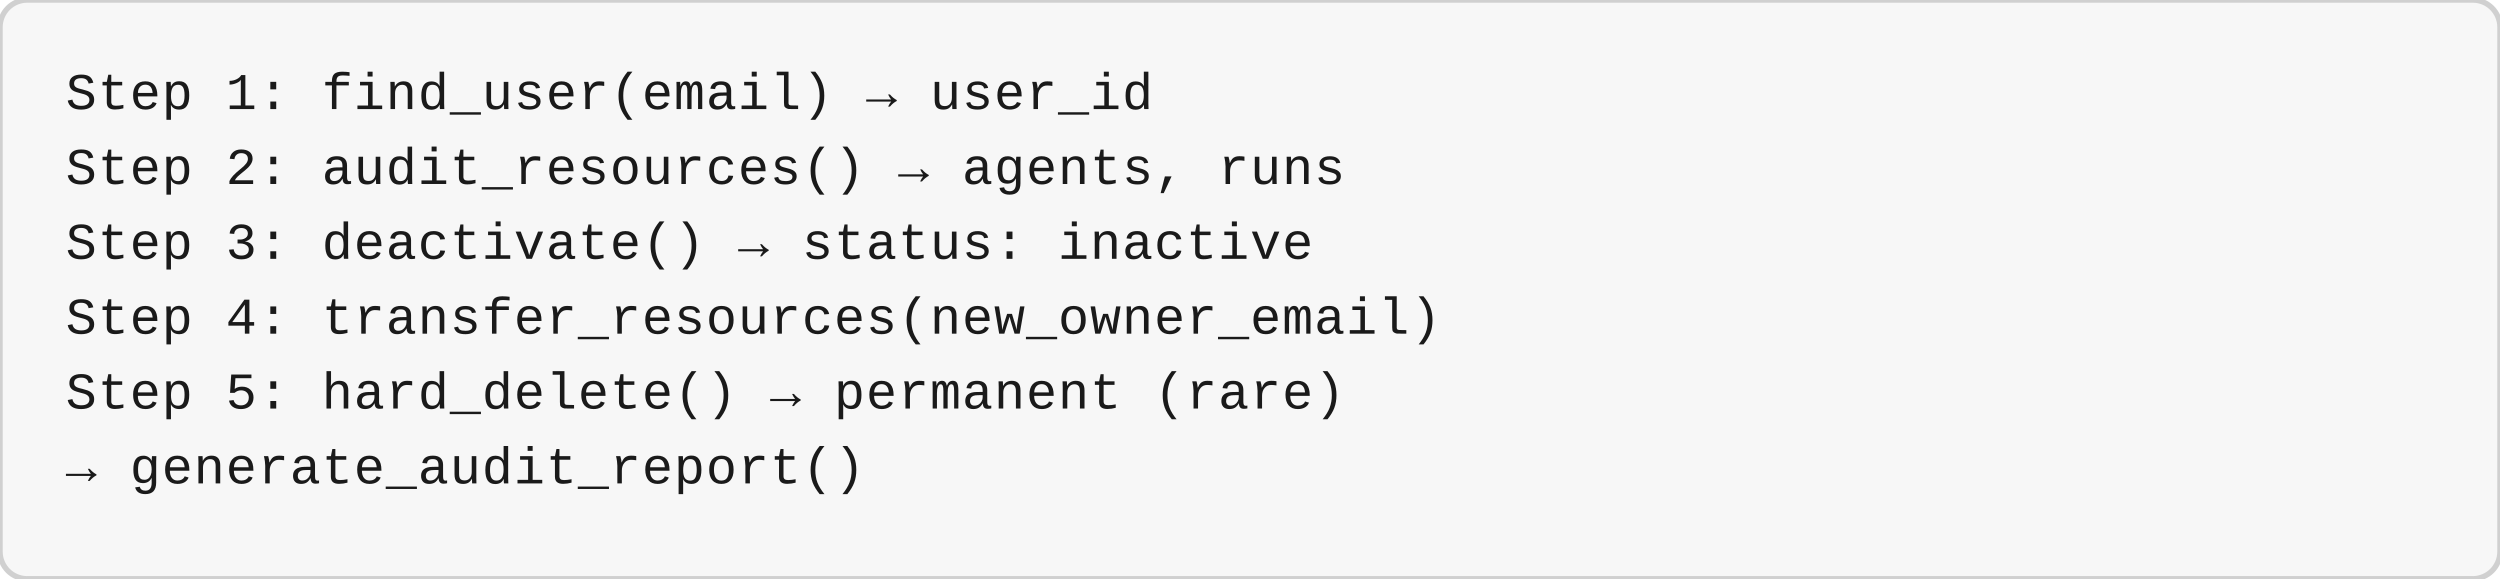
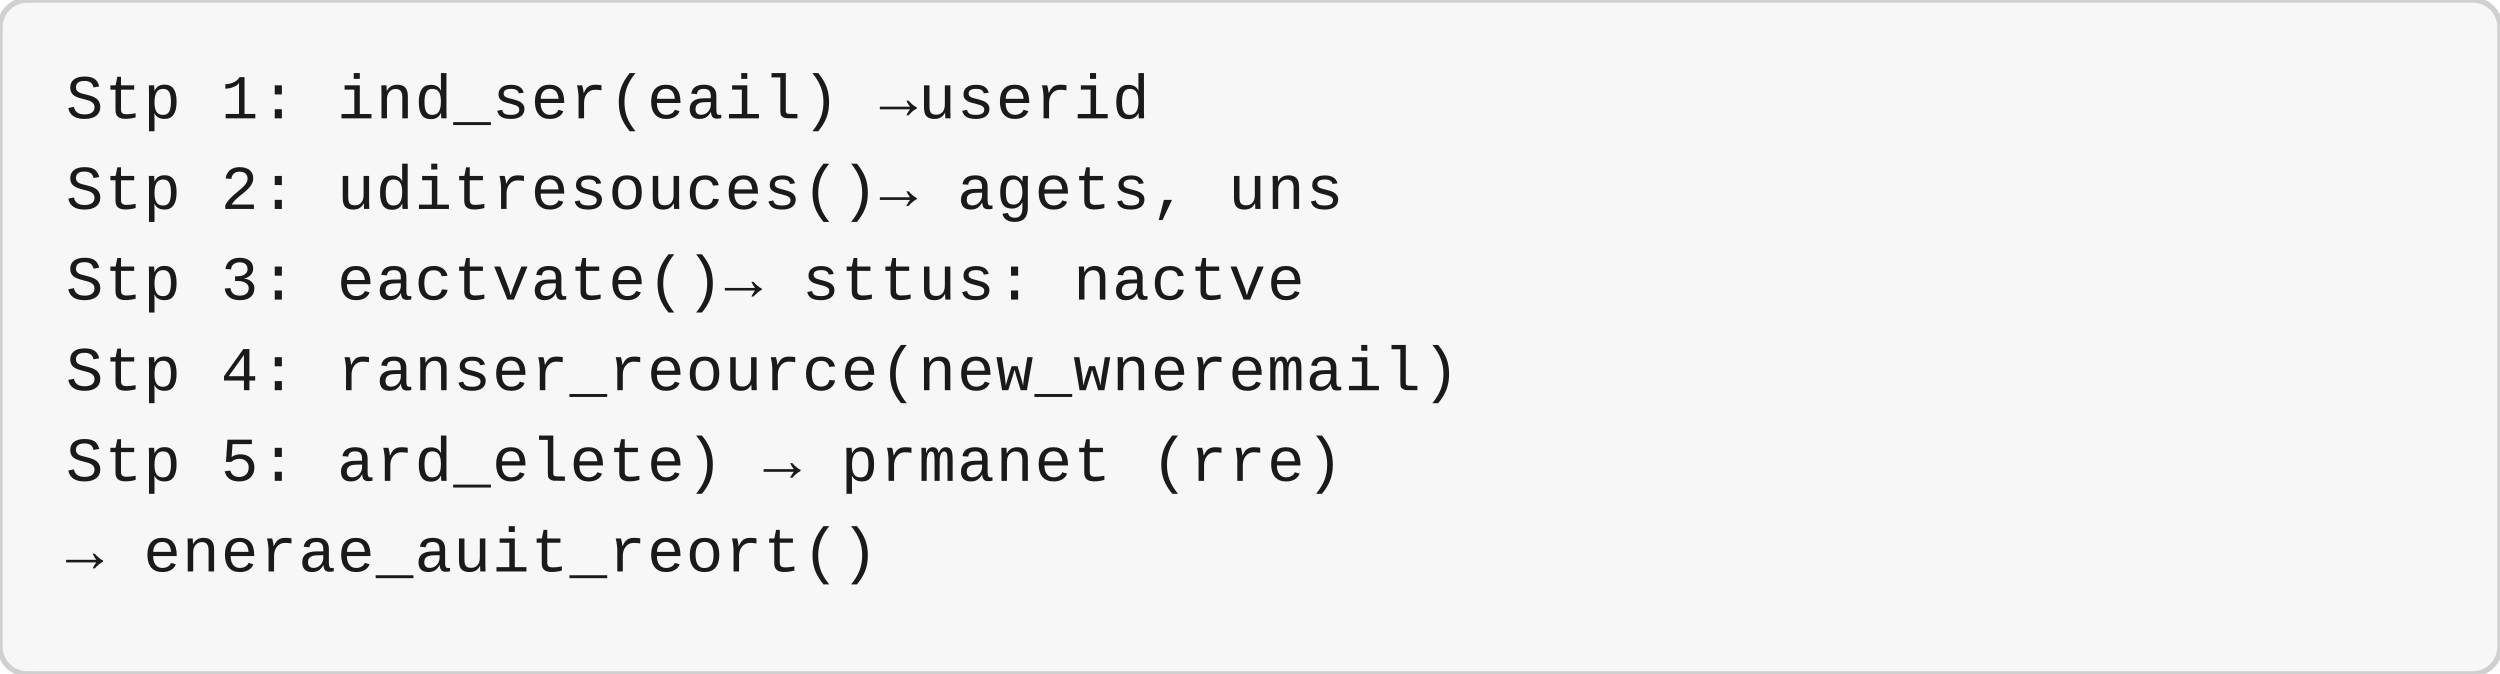
- <svg xmlns="http://www.w3.org/2000/svg" viewBox="0 0 920 213" width="920" height="213">
-   <rect width="920" height="213" rx="10" ry="10" fill="#f7f7f7" stroke="#d0d0d0" stroke-width="2" />
-   <text x="29.89" y="40.15" text-anchor="middle" font-family="Consolas, 'Courier New', monospace" font-size="19" fill="#1a1a1a">S</text>
-   <text x="41.67" y="40.15" text-anchor="middle" font-family="Consolas, 'Courier New', monospace" font-size="19" fill="#1a1a1a">t</text>
-   <text x="53.45" y="40.15" text-anchor="middle" font-family="Consolas, 'Courier New', monospace" font-size="19" fill="#1a1a1a">e</text>
-   <text x="65.23" y="40.15" text-anchor="middle" font-family="Consolas, 'Courier New', monospace" font-size="19" fill="#1a1a1a">p</text>
-   <text x="88.79" y="40.15" text-anchor="middle" font-family="Consolas, 'Courier New', monospace" font-size="19" fill="#1a1a1a">1</text>
-   <text x="100.57" y="40.15" text-anchor="middle" font-family="Consolas, 'Courier New', monospace" font-size="19" fill="#1a1a1a">:</text>
-   <text x="124.13" y="40.15" text-anchor="middle" font-family="Consolas, 'Courier New', monospace" font-size="19" fill="#1a1a1a">f</text>
-   <text x="135.91" y="40.15" text-anchor="middle" font-family="Consolas, 'Courier New', monospace" font-size="19" fill="#1a1a1a">i</text>
-   <text x="147.69" y="40.15" text-anchor="middle" font-family="Consolas, 'Courier New', monospace" font-size="19" fill="#1a1a1a">n</text>
-   <text x="159.47" y="40.15" text-anchor="middle" font-family="Consolas, 'Courier New', monospace" font-size="19" fill="#1a1a1a">d</text>
-   <text x="171.25" y="40.15" text-anchor="middle" font-family="Consolas, 'Courier New', monospace" font-size="19" fill="#1a1a1a">_</text>
-   <text x="183.03" y="40.15" text-anchor="middle" font-family="Consolas, 'Courier New', monospace" font-size="19" fill="#1a1a1a">u</text>
-   <text x="194.81" y="40.15" text-anchor="middle" font-family="Consolas, 'Courier New', monospace" font-size="19" fill="#1a1a1a">s</text>
-   <text x="206.59" y="40.15" text-anchor="middle" font-family="Consolas, 'Courier New', monospace" font-size="19" fill="#1a1a1a">e</text>
-   <text x="218.37" y="40.15" text-anchor="middle" font-family="Consolas, 'Courier New', monospace" font-size="19" fill="#1a1a1a">r</text>
-   <text x="230.15" y="40.15" text-anchor="middle" font-family="Consolas, 'Courier New', monospace" font-size="19" fill="#1a1a1a">(</text>
-   <text x="241.93" y="40.15" text-anchor="middle" font-family="Consolas, 'Courier New', monospace" font-size="19" fill="#1a1a1a">e</text>
-   <text x="253.71" y="40.15" text-anchor="middle" font-family="Consolas, 'Courier New', monospace" font-size="19" fill="#1a1a1a">m</text>
-   <text x="265.49" y="40.15" text-anchor="middle" font-family="Consolas, 'Courier New', monospace" font-size="19" fill="#1a1a1a">a</text>
-   <text x="277.27" y="40.15" text-anchor="middle" font-family="Consolas, 'Courier New', monospace" font-size="19" fill="#1a1a1a">i</text>
-   <text x="289.05" y="40.15" text-anchor="middle" font-family="Consolas, 'Courier New', monospace" font-size="19" fill="#1a1a1a">l</text>
-   <text x="300.83" y="40.15" text-anchor="middle" font-family="Consolas, 'Courier New', monospace" font-size="19" fill="#1a1a1a">)</text>
-   <text x="324.39" y="40.15" text-anchor="middle" font-family="Consolas, 'Courier New', monospace" font-size="19" fill="#1a1a1a">→</text>
-   <text x="347.95" y="40.15" text-anchor="middle" font-family="Consolas, 'Courier New', monospace" font-size="19" fill="#1a1a1a">u</text>
-   <text x="359.73" y="40.15" text-anchor="middle" font-family="Consolas, 'Courier New', monospace" font-size="19" fill="#1a1a1a">s</text>
-   <text x="371.51" y="40.15" text-anchor="middle" font-family="Consolas, 'Courier New', monospace" font-size="19" fill="#1a1a1a">e</text>
-   <text x="383.29" y="40.15" text-anchor="middle" font-family="Consolas, 'Courier New', monospace" font-size="19" fill="#1a1a1a">r</text>
-   <text x="395.07" y="40.15" text-anchor="middle" font-family="Consolas, 'Courier New', monospace" font-size="19" fill="#1a1a1a">_</text>
-   <text x="406.85" y="40.15" text-anchor="middle" font-family="Consolas, 'Courier New', monospace" font-size="19" fill="#1a1a1a">i</text>
-   <text x="418.63" y="40.15" text-anchor="middle" font-family="Consolas, 'Courier New', monospace" font-size="19" fill="#1a1a1a">d</text>
-   <text x="29.89" y="67.7" text-anchor="middle" font-family="Consolas, 'Courier New', monospace" font-size="19" fill="#1a1a1a">S</text>
-   <text x="41.67" y="67.7" text-anchor="middle" font-family="Consolas, 'Courier New', monospace" font-size="19" fill="#1a1a1a">t</text>
-   <text x="53.45" y="67.7" text-anchor="middle" font-family="Consolas, 'Courier New', monospace" font-size="19" fill="#1a1a1a">e</text>
-   <text x="65.23" y="67.7" text-anchor="middle" font-family="Consolas, 'Courier New', monospace" font-size="19" fill="#1a1a1a">p</text>
-   <text x="88.79" y="67.7" text-anchor="middle" font-family="Consolas, 'Courier New', monospace" font-size="19" fill="#1a1a1a">2</text>
-   <text x="100.57" y="67.7" text-anchor="middle" font-family="Consolas, 'Courier New', monospace" font-size="19" fill="#1a1a1a">:</text>
-   <text x="124.13" y="67.7" text-anchor="middle" font-family="Consolas, 'Courier New', monospace" font-size="19" fill="#1a1a1a">a</text>
-   <text x="135.91" y="67.7" text-anchor="middle" font-family="Consolas, 'Courier New', monospace" font-size="19" fill="#1a1a1a">u</text>
-   <text x="147.69" y="67.7" text-anchor="middle" font-family="Consolas, 'Courier New', monospace" font-size="19" fill="#1a1a1a">d</text>
-   <text x="159.47" y="67.7" text-anchor="middle" font-family="Consolas, 'Courier New', monospace" font-size="19" fill="#1a1a1a">i</text>
-   <text x="171.25" y="67.7" text-anchor="middle" font-family="Consolas, 'Courier New', monospace" font-size="19" fill="#1a1a1a">t</text>
-   <text x="183.03" y="67.7" text-anchor="middle" font-family="Consolas, 'Courier New', monospace" font-size="19" fill="#1a1a1a">_</text>
-   <text x="194.81" y="67.7" text-anchor="middle" font-family="Consolas, 'Courier New', monospace" font-size="19" fill="#1a1a1a">r</text>
-   <text x="206.59" y="67.7" text-anchor="middle" font-family="Consolas, 'Courier New', monospace" font-size="19" fill="#1a1a1a">e</text>
-   <text x="218.37" y="67.7" text-anchor="middle" font-family="Consolas, 'Courier New', monospace" font-size="19" fill="#1a1a1a">s</text>
-   <text x="230.15" y="67.7" text-anchor="middle" font-family="Consolas, 'Courier New', monospace" font-size="19" fill="#1a1a1a">o</text>
-   <text x="241.93" y="67.7" text-anchor="middle" font-family="Consolas, 'Courier New', monospace" font-size="19" fill="#1a1a1a">u</text>
-   <text x="253.71" y="67.7" text-anchor="middle" font-family="Consolas, 'Courier New', monospace" font-size="19" fill="#1a1a1a">r</text>
-   <text x="265.49" y="67.7" text-anchor="middle" font-family="Consolas, 'Courier New', monospace" font-size="19" fill="#1a1a1a">c</text>
-   <text x="277.27" y="67.7" text-anchor="middle" font-family="Consolas, 'Courier New', monospace" font-size="19" fill="#1a1a1a">e</text>
-   <text x="289.05" y="67.7" text-anchor="middle" font-family="Consolas, 'Courier New', monospace" font-size="19" fill="#1a1a1a">s</text>
-   <text x="300.83" y="67.7" text-anchor="middle" font-family="Consolas, 'Courier New', monospace" font-size="19" fill="#1a1a1a">(</text>
-   <text x="312.61" y="67.7" text-anchor="middle" font-family="Consolas, 'Courier New', monospace" font-size="19" fill="#1a1a1a">)</text>
-   <text x="336.17" y="67.7" text-anchor="middle" font-family="Consolas, 'Courier New', monospace" font-size="19" fill="#1a1a1a">→</text>
-   <text x="359.73" y="67.7" text-anchor="middle" font-family="Consolas, 'Courier New', monospace" font-size="19" fill="#1a1a1a">a</text>
-   <text x="371.51" y="67.7" text-anchor="middle" font-family="Consolas, 'Courier New', monospace" font-size="19" fill="#1a1a1a">g</text>
-   <text x="383.29" y="67.7" text-anchor="middle" font-family="Consolas, 'Courier New', monospace" font-size="19" fill="#1a1a1a">e</text>
-   <text x="395.07" y="67.7" text-anchor="middle" font-family="Consolas, 'Courier New', monospace" font-size="19" fill="#1a1a1a">n</text>
-   <text x="406.85" y="67.7" text-anchor="middle" font-family="Consolas, 'Courier New', monospace" font-size="19" fill="#1a1a1a">t</text>
-   <text x="418.63" y="67.7" text-anchor="middle" font-family="Consolas, 'Courier New', monospace" font-size="19" fill="#1a1a1a">s</text>
-   <text x="430.41" y="67.7" text-anchor="middle" font-family="Consolas, 'Courier New', monospace" font-size="19" fill="#1a1a1a">,</text>
-   <text x="453.97" y="67.7" text-anchor="middle" font-family="Consolas, 'Courier New', monospace" font-size="19" fill="#1a1a1a">r</text>
-   <text x="465.75" y="67.7" text-anchor="middle" font-family="Consolas, 'Courier New', monospace" font-size="19" fill="#1a1a1a">u</text>
-   <text x="477.53" y="67.7" text-anchor="middle" font-family="Consolas, 'Courier New', monospace" font-size="19" fill="#1a1a1a">n</text>
-   <text x="489.31" y="67.7" text-anchor="middle" font-family="Consolas, 'Courier New', monospace" font-size="19" fill="#1a1a1a">s</text>
-   <text x="29.89" y="95.25" text-anchor="middle" font-family="Consolas, 'Courier New', monospace" font-size="19" fill="#1a1a1a">S</text>
-   <text x="41.67" y="95.25" text-anchor="middle" font-family="Consolas, 'Courier New', monospace" font-size="19" fill="#1a1a1a">t</text>
-   <text x="53.45" y="95.25" text-anchor="middle" font-family="Consolas, 'Courier New', monospace" font-size="19" fill="#1a1a1a">e</text>
-   <text x="65.23" y="95.25" text-anchor="middle" font-family="Consolas, 'Courier New', monospace" font-size="19" fill="#1a1a1a">p</text>
-   <text x="88.79" y="95.25" text-anchor="middle" font-family="Consolas, 'Courier New', monospace" font-size="19" fill="#1a1a1a">3</text>
-   <text x="100.57" y="95.25" text-anchor="middle" font-family="Consolas, 'Courier New', monospace" font-size="19" fill="#1a1a1a">:</text>
-   <text x="124.13" y="95.25" text-anchor="middle" font-family="Consolas, 'Courier New', monospace" font-size="19" fill="#1a1a1a">d</text>
-   <text x="135.91" y="95.25" text-anchor="middle" font-family="Consolas, 'Courier New', monospace" font-size="19" fill="#1a1a1a">e</text>
-   <text x="147.69" y="95.25" text-anchor="middle" font-family="Consolas, 'Courier New', monospace" font-size="19" fill="#1a1a1a">a</text>
-   <text x="159.47" y="95.25" text-anchor="middle" font-family="Consolas, 'Courier New', monospace" font-size="19" fill="#1a1a1a">c</text>
-   <text x="171.25" y="95.25" text-anchor="middle" font-family="Consolas, 'Courier New', monospace" font-size="19" fill="#1a1a1a">t</text>
-   <text x="183.03" y="95.25" text-anchor="middle" font-family="Consolas, 'Courier New', monospace" font-size="19" fill="#1a1a1a">i</text>
-   <text x="194.81" y="95.25" text-anchor="middle" font-family="Consolas, 'Courier New', monospace" font-size="19" fill="#1a1a1a">v</text>
-   <text x="206.59" y="95.25" text-anchor="middle" font-family="Consolas, 'Courier New', monospace" font-size="19" fill="#1a1a1a">a</text>
-   <text x="218.37" y="95.25" text-anchor="middle" font-family="Consolas, 'Courier New', monospace" font-size="19" fill="#1a1a1a">t</text>
-   <text x="230.15" y="95.25" text-anchor="middle" font-family="Consolas, 'Courier New', monospace" font-size="19" fill="#1a1a1a">e</text>
-   <text x="241.93" y="95.25" text-anchor="middle" font-family="Consolas, 'Courier New', monospace" font-size="19" fill="#1a1a1a">(</text>
-   <text x="253.71" y="95.25" text-anchor="middle" font-family="Consolas, 'Courier New', monospace" font-size="19" fill="#1a1a1a">)</text>
-   <text x="277.27" y="95.25" text-anchor="middle" font-family="Consolas, 'Courier New', monospace" font-size="19" fill="#1a1a1a">→</text>
-   <text x="300.83" y="95.25" text-anchor="middle" font-family="Consolas, 'Courier New', monospace" font-size="19" fill="#1a1a1a">s</text>
-   <text x="312.61" y="95.25" text-anchor="middle" font-family="Consolas, 'Courier New', monospace" font-size="19" fill="#1a1a1a">t</text>
-   <text x="324.39" y="95.25" text-anchor="middle" font-family="Consolas, 'Courier New', monospace" font-size="19" fill="#1a1a1a">a</text>
-   <text x="336.17" y="95.25" text-anchor="middle" font-family="Consolas, 'Courier New', monospace" font-size="19" fill="#1a1a1a">t</text>
-   <text x="347.95" y="95.25" text-anchor="middle" font-family="Consolas, 'Courier New', monospace" font-size="19" fill="#1a1a1a">u</text>
-   <text x="359.73" y="95.25" text-anchor="middle" font-family="Consolas, 'Courier New', monospace" font-size="19" fill="#1a1a1a">s</text>
-   <text x="371.51" y="95.25" text-anchor="middle" font-family="Consolas, 'Courier New', monospace" font-size="19" fill="#1a1a1a">:</text>
-   <text x="395.07" y="95.25" text-anchor="middle" font-family="Consolas, 'Courier New', monospace" font-size="19" fill="#1a1a1a">i</text>
-   <text x="406.85" y="95.25" text-anchor="middle" font-family="Consolas, 'Courier New', monospace" font-size="19" fill="#1a1a1a">n</text>
-   <text x="418.63" y="95.25" text-anchor="middle" font-family="Consolas, 'Courier New', monospace" font-size="19" fill="#1a1a1a">a</text>
-   <text x="430.41" y="95.25" text-anchor="middle" font-family="Consolas, 'Courier New', monospace" font-size="19" fill="#1a1a1a">c</text>
-   <text x="442.19" y="95.25" text-anchor="middle" font-family="Consolas, 'Courier New', monospace" font-size="19" fill="#1a1a1a">t</text>
-   <text x="453.97" y="95.25" text-anchor="middle" font-family="Consolas, 'Courier New', monospace" font-size="19" fill="#1a1a1a">i</text>
-   <text x="465.75" y="95.25" text-anchor="middle" font-family="Consolas, 'Courier New', monospace" font-size="19" fill="#1a1a1a">v</text>
-   <text x="477.53" y="95.25" text-anchor="middle" font-family="Consolas, 'Courier New', monospace" font-size="19" fill="#1a1a1a">e</text>
-   <text x="29.89" y="122.8" text-anchor="middle" font-family="Consolas, 'Courier New', monospace" font-size="19" fill="#1a1a1a">S</text>
-   <text x="41.67" y="122.8" text-anchor="middle" font-family="Consolas, 'Courier New', monospace" font-size="19" fill="#1a1a1a">t</text>
-   <text x="53.45" y="122.8" text-anchor="middle" font-family="Consolas, 'Courier New', monospace" font-size="19" fill="#1a1a1a">e</text>
-   <text x="65.23" y="122.8" text-anchor="middle" font-family="Consolas, 'Courier New', monospace" font-size="19" fill="#1a1a1a">p</text>
-   <text x="88.79" y="122.8" text-anchor="middle" font-family="Consolas, 'Courier New', monospace" font-size="19" fill="#1a1a1a">4</text>
-   <text x="100.57" y="122.8" text-anchor="middle" font-family="Consolas, 'Courier New', monospace" font-size="19" fill="#1a1a1a">:</text>
-   <text x="124.13" y="122.8" text-anchor="middle" font-family="Consolas, 'Courier New', monospace" font-size="19" fill="#1a1a1a">t</text>
-   <text x="135.91" y="122.8" text-anchor="middle" font-family="Consolas, 'Courier New', monospace" font-size="19" fill="#1a1a1a">r</text>
-   <text x="147.69" y="122.8" text-anchor="middle" font-family="Consolas, 'Courier New', monospace" font-size="19" fill="#1a1a1a">a</text>
-   <text x="159.47" y="122.8" text-anchor="middle" font-family="Consolas, 'Courier New', monospace" font-size="19" fill="#1a1a1a">n</text>
-   <text x="171.25" y="122.8" text-anchor="middle" font-family="Consolas, 'Courier New', monospace" font-size="19" fill="#1a1a1a">s</text>
-   <text x="183.03" y="122.8" text-anchor="middle" font-family="Consolas, 'Courier New', monospace" font-size="19" fill="#1a1a1a">f</text>
-   <text x="194.81" y="122.8" text-anchor="middle" font-family="Consolas, 'Courier New', monospace" font-size="19" fill="#1a1a1a">e</text>
-   <text x="206.59" y="122.8" text-anchor="middle" font-family="Consolas, 'Courier New', monospace" font-size="19" fill="#1a1a1a">r</text>
-   <text x="218.37" y="122.8" text-anchor="middle" font-family="Consolas, 'Courier New', monospace" font-size="19" fill="#1a1a1a">_</text>
-   <text x="230.15" y="122.8" text-anchor="middle" font-family="Consolas, 'Courier New', monospace" font-size="19" fill="#1a1a1a">r</text>
-   <text x="241.93" y="122.8" text-anchor="middle" font-family="Consolas, 'Courier New', monospace" font-size="19" fill="#1a1a1a">e</text>
-   <text x="253.71" y="122.8" text-anchor="middle" font-family="Consolas, 'Courier New', monospace" font-size="19" fill="#1a1a1a">s</text>
-   <text x="265.49" y="122.8" text-anchor="middle" font-family="Consolas, 'Courier New', monospace" font-size="19" fill="#1a1a1a">o</text>
-   <text x="277.27" y="122.8" text-anchor="middle" font-family="Consolas, 'Courier New', monospace" font-size="19" fill="#1a1a1a">u</text>
-   <text x="289.05" y="122.8" text-anchor="middle" font-family="Consolas, 'Courier New', monospace" font-size="19" fill="#1a1a1a">r</text>
-   <text x="300.83" y="122.8" text-anchor="middle" font-family="Consolas, 'Courier New', monospace" font-size="19" fill="#1a1a1a">c</text>
-   <text x="312.61" y="122.8" text-anchor="middle" font-family="Consolas, 'Courier New', monospace" font-size="19" fill="#1a1a1a">e</text>
-   <text x="324.39" y="122.8" text-anchor="middle" font-family="Consolas, 'Courier New', monospace" font-size="19" fill="#1a1a1a">s</text>
-   <text x="336.17" y="122.8" text-anchor="middle" font-family="Consolas, 'Courier New', monospace" font-size="19" fill="#1a1a1a">(</text>
-   <text x="347.95" y="122.8" text-anchor="middle" font-family="Consolas, 'Courier New', monospace" font-size="19" fill="#1a1a1a">n</text>
-   <text x="359.73" y="122.8" text-anchor="middle" font-family="Consolas, 'Courier New', monospace" font-size="19" fill="#1a1a1a">e</text>
-   <text x="371.51" y="122.8" text-anchor="middle" font-family="Consolas, 'Courier New', monospace" font-size="19" fill="#1a1a1a">w</text>
-   <text x="383.29" y="122.8" text-anchor="middle" font-family="Consolas, 'Courier New', monospace" font-size="19" fill="#1a1a1a">_</text>
-   <text x="395.07" y="122.8" text-anchor="middle" font-family="Consolas, 'Courier New', monospace" font-size="19" fill="#1a1a1a">o</text>
-   <text x="406.85" y="122.8" text-anchor="middle" font-family="Consolas, 'Courier New', monospace" font-size="19" fill="#1a1a1a">w</text>
-   <text x="418.63" y="122.8" text-anchor="middle" font-family="Consolas, 'Courier New', monospace" font-size="19" fill="#1a1a1a">n</text>
-   <text x="430.41" y="122.8" text-anchor="middle" font-family="Consolas, 'Courier New', monospace" font-size="19" fill="#1a1a1a">e</text>
-   <text x="442.19" y="122.8" text-anchor="middle" font-family="Consolas, 'Courier New', monospace" font-size="19" fill="#1a1a1a">r</text>
-   <text x="453.97" y="122.8" text-anchor="middle" font-family="Consolas, 'Courier New', monospace" font-size="19" fill="#1a1a1a">_</text>
-   <text x="465.75" y="122.8" text-anchor="middle" font-family="Consolas, 'Courier New', monospace" font-size="19" fill="#1a1a1a">e</text>
-   <text x="477.53" y="122.8" text-anchor="middle" font-family="Consolas, 'Courier New', monospace" font-size="19" fill="#1a1a1a">m</text>
-   <text x="489.31" y="122.8" text-anchor="middle" font-family="Consolas, 'Courier New', monospace" font-size="19" fill="#1a1a1a">a</text>
-   <text x="501.09" y="122.8" text-anchor="middle" font-family="Consolas, 'Courier New', monospace" font-size="19" fill="#1a1a1a">i</text>
-   <text x="512.87" y="122.8" text-anchor="middle" font-family="Consolas, 'Courier New', monospace" font-size="19" fill="#1a1a1a">l</text>
-   <text x="524.65" y="122.8" text-anchor="middle" font-family="Consolas, 'Courier New', monospace" font-size="19" fill="#1a1a1a">)</text>
-   <text x="29.89" y="150.35" text-anchor="middle" font-family="Consolas, 'Courier New', monospace" font-size="19" fill="#1a1a1a">S</text>
-   <text x="41.67" y="150.35" text-anchor="middle" font-family="Consolas, 'Courier New', monospace" font-size="19" fill="#1a1a1a">t</text>
-   <text x="53.45" y="150.35" text-anchor="middle" font-family="Consolas, 'Courier New', monospace" font-size="19" fill="#1a1a1a">e</text>
-   <text x="65.23" y="150.35" text-anchor="middle" font-family="Consolas, 'Courier New', monospace" font-size="19" fill="#1a1a1a">p</text>
-   <text x="88.79" y="150.35" text-anchor="middle" font-family="Consolas, 'Courier New', monospace" font-size="19" fill="#1a1a1a">5</text>
-   <text x="100.57" y="150.35" text-anchor="middle" font-family="Consolas, 'Courier New', monospace" font-size="19" fill="#1a1a1a">:</text>
-   <text x="124.13" y="150.35" text-anchor="middle" font-family="Consolas, 'Courier New', monospace" font-size="19" fill="#1a1a1a">h</text>
-   <text x="135.91" y="150.35" text-anchor="middle" font-family="Consolas, 'Courier New', monospace" font-size="19" fill="#1a1a1a">a</text>
-   <text x="147.69" y="150.35" text-anchor="middle" font-family="Consolas, 'Courier New', monospace" font-size="19" fill="#1a1a1a">r</text>
-   <text x="159.47" y="150.35" text-anchor="middle" font-family="Consolas, 'Courier New', monospace" font-size="19" fill="#1a1a1a">d</text>
-   <text x="171.25" y="150.35" text-anchor="middle" font-family="Consolas, 'Courier New', monospace" font-size="19" fill="#1a1a1a">_</text>
-   <text x="183.03" y="150.35" text-anchor="middle" font-family="Consolas, 'Courier New', monospace" font-size="19" fill="#1a1a1a">d</text>
-   <text x="194.81" y="150.35" text-anchor="middle" font-family="Consolas, 'Courier New', monospace" font-size="19" fill="#1a1a1a">e</text>
-   <text x="206.59" y="150.35" text-anchor="middle" font-family="Consolas, 'Courier New', monospace" font-size="19" fill="#1a1a1a">l</text>
-   <text x="218.37" y="150.35" text-anchor="middle" font-family="Consolas, 'Courier New', monospace" font-size="19" fill="#1a1a1a">e</text>
-   <text x="230.15" y="150.35" text-anchor="middle" font-family="Consolas, 'Courier New', monospace" font-size="19" fill="#1a1a1a">t</text>
-   <text x="241.93" y="150.35" text-anchor="middle" font-family="Consolas, 'Courier New', monospace" font-size="19" fill="#1a1a1a">e</text>
-   <text x="253.71" y="150.35" text-anchor="middle" font-family="Consolas, 'Courier New', monospace" font-size="19" fill="#1a1a1a">(</text>
-   <text x="265.49" y="150.35" text-anchor="middle" font-family="Consolas, 'Courier New', monospace" font-size="19" fill="#1a1a1a">)</text>
-   <text x="289.05" y="150.35" text-anchor="middle" font-family="Consolas, 'Courier New', monospace" font-size="19" fill="#1a1a1a">→</text>
-   <text x="312.61" y="150.35" text-anchor="middle" font-family="Consolas, 'Courier New', monospace" font-size="19" fill="#1a1a1a">p</text>
-   <text x="324.39" y="150.35" text-anchor="middle" font-family="Consolas, 'Courier New', monospace" font-size="19" fill="#1a1a1a">e</text>
-   <text x="336.17" y="150.35" text-anchor="middle" font-family="Consolas, 'Courier New', monospace" font-size="19" fill="#1a1a1a">r</text>
-   <text x="347.95" y="150.35" text-anchor="middle" font-family="Consolas, 'Courier New', monospace" font-size="19" fill="#1a1a1a">m</text>
-   <text x="359.73" y="150.35" text-anchor="middle" font-family="Consolas, 'Courier New', monospace" font-size="19" fill="#1a1a1a">a</text>
-   <text x="371.51" y="150.35" text-anchor="middle" font-family="Consolas, 'Courier New', monospace" font-size="19" fill="#1a1a1a">n</text>
-   <text x="383.29" y="150.35" text-anchor="middle" font-family="Consolas, 'Courier New', monospace" font-size="19" fill="#1a1a1a">e</text>
-   <text x="395.07" y="150.35" text-anchor="middle" font-family="Consolas, 'Courier New', monospace" font-size="19" fill="#1a1a1a">n</text>
-   <text x="406.85" y="150.35" text-anchor="middle" font-family="Consolas, 'Courier New', monospace" font-size="19" fill="#1a1a1a">t</text>
-   <text x="430.41" y="150.35" text-anchor="middle" font-family="Consolas, 'Courier New', monospace" font-size="19" fill="#1a1a1a">(</text>
-   <text x="442.19" y="150.35" text-anchor="middle" font-family="Consolas, 'Courier New', monospace" font-size="19" fill="#1a1a1a">r</text>
-   <text x="453.97" y="150.35" text-anchor="middle" font-family="Consolas, 'Courier New', monospace" font-size="19" fill="#1a1a1a">a</text>
-   <text x="465.75" y="150.35" text-anchor="middle" font-family="Consolas, 'Courier New', monospace" font-size="19" fill="#1a1a1a">r</text>
-   <text x="477.53" y="150.35" text-anchor="middle" font-family="Consolas, 'Courier New', monospace" font-size="19" fill="#1a1a1a">e</text>
-   <text x="489.31" y="150.35" text-anchor="middle" font-family="Consolas, 'Courier New', monospace" font-size="19" fill="#1a1a1a">)</text>
-   <text x="29.89" y="177.9" text-anchor="middle" font-family="Consolas, 'Courier New', monospace" font-size="19" fill="#1a1a1a">→</text>
-   <text x="53.45" y="177.9" text-anchor="middle" font-family="Consolas, 'Courier New', monospace" font-size="19" fill="#1a1a1a">g</text>
-   <text x="65.23" y="177.9" text-anchor="middle" font-family="Consolas, 'Courier New', monospace" font-size="19" fill="#1a1a1a">e</text>
-   <text x="77.01" y="177.9" text-anchor="middle" font-family="Consolas, 'Courier New', monospace" font-size="19" fill="#1a1a1a">n</text>
-   <text x="88.79" y="177.9" text-anchor="middle" font-family="Consolas, 'Courier New', monospace" font-size="19" fill="#1a1a1a">e</text>
-   <text x="100.57" y="177.9" text-anchor="middle" font-family="Consolas, 'Courier New', monospace" font-size="19" fill="#1a1a1a">r</text>
-   <text x="112.35" y="177.9" text-anchor="middle" font-family="Consolas, 'Courier New', monospace" font-size="19" fill="#1a1a1a">a</text>
-   <text x="124.13" y="177.9" text-anchor="middle" font-family="Consolas, 'Courier New', monospace" font-size="19" fill="#1a1a1a">t</text>
-   <text x="135.91" y="177.9" text-anchor="middle" font-family="Consolas, 'Courier New', monospace" font-size="19" fill="#1a1a1a">e</text>
-   <text x="147.69" y="177.9" text-anchor="middle" font-family="Consolas, 'Courier New', monospace" font-size="19" fill="#1a1a1a">_</text>
-   <text x="159.47" y="177.9" text-anchor="middle" font-family="Consolas, 'Courier New', monospace" font-size="19" fill="#1a1a1a">a</text>
-   <text x="171.25" y="177.9" text-anchor="middle" font-family="Consolas, 'Courier New', monospace" font-size="19" fill="#1a1a1a">u</text>
-   <text x="183.03" y="177.9" text-anchor="middle" font-family="Consolas, 'Courier New', monospace" font-size="19" fill="#1a1a1a">d</text>
-   <text x="194.81" y="177.9" text-anchor="middle" font-family="Consolas, 'Courier New', monospace" font-size="19" fill="#1a1a1a">i</text>
-   <text x="206.59" y="177.9" text-anchor="middle" font-family="Consolas, 'Courier New', monospace" font-size="19" fill="#1a1a1a">t</text>
-   <text x="218.37" y="177.9" text-anchor="middle" font-family="Consolas, 'Courier New', monospace" font-size="19" fill="#1a1a1a">_</text>
-   <text x="230.15" y="177.9" text-anchor="middle" font-family="Consolas, 'Courier New', monospace" font-size="19" fill="#1a1a1a">r</text>
-   <text x="241.93" y="177.9" text-anchor="middle" font-family="Consolas, 'Courier New', monospace" font-size="19" fill="#1a1a1a">e</text>
-   <text x="253.71" y="177.9" text-anchor="middle" font-family="Consolas, 'Courier New', monospace" font-size="19" fill="#1a1a1a">p</text>
-   <text x="265.49" y="177.9" text-anchor="middle" font-family="Consolas, 'Courier New', monospace" font-size="19" fill="#1a1a1a">o</text>
-   <text x="277.27" y="177.9" text-anchor="middle" font-family="Consolas, 'Courier New', monospace" font-size="19" fill="#1a1a1a">r</text>
-   <text x="289.05" y="177.9" text-anchor="middle" font-family="Consolas, 'Courier New', monospace" font-size="19" fill="#1a1a1a">t</text>
-   <text x="300.83" y="177.9" text-anchor="middle" font-family="Consolas, 'Courier New', monospace" font-size="19" fill="#1a1a1a">(</text>
-   <text x="312.61" y="177.9" text-anchor="middle" font-family="Consolas, 'Courier New', monospace" font-size="19" fill="#1a1a1a">)</text>
+ <svg xmlns="http://www.w3.org/2000/svg" viewBox="0 0 920 248" width="920" height="248">
+   <rect width="920" height="248" rx="10" ry="10" fill="#f7f7f7" stroke="#d0d0d0" stroke-width="2" />
+   <text x="31.13" y="43.55" text-anchor="middle" font-family="Consolas, 'Courier New', monospace" font-size="23.00" fill="#1a1a1a">S</text>
+   <text x="45.39" y="43.55" text-anchor="middle" font-family="Consolas, 'Courier New', monospace" font-size="23.00" fill="#1a1a1a">t</text>
+   <text x="59.65" y="43.55" text-anchor="middle" font-family="Consolas, 'Courier New', monospace" font-size="23.00" fill="#1a1a1a">p</text>
+   <text x="88.17" y="43.55" text-anchor="middle" font-family="Consolas, 'Courier New', monospace" font-size="23.00" fill="#1a1a1a">1</text>
+   <text x="102.43" y="43.55" text-anchor="middle" font-family="Consolas, 'Courier New', monospace" font-size="23.00" fill="#1a1a1a">:</text>
+   <text x="130.95" y="43.55" text-anchor="middle" font-family="Consolas, 'Courier New', monospace" font-size="23.00" fill="#1a1a1a">i</text>
+   <text x="145.21" y="43.55" text-anchor="middle" font-family="Consolas, 'Courier New', monospace" font-size="23.00" fill="#1a1a1a">n</text>
+   <text x="159.47" y="43.55" text-anchor="middle" font-family="Consolas, 'Courier New', monospace" font-size="23.00" fill="#1a1a1a">d</text>
+   <text x="173.73" y="43.55" text-anchor="middle" font-family="Consolas, 'Courier New', monospace" font-size="23.00" fill="#1a1a1a">_</text>
+   <text x="187.99" y="43.55" text-anchor="middle" font-family="Consolas, 'Courier New', monospace" font-size="23.00" fill="#1a1a1a">s</text>
+   <text x="202.25" y="43.55" text-anchor="middle" font-family="Consolas, 'Courier New', monospace" font-size="23.00" fill="#1a1a1a">e</text>
+   <text x="216.51" y="43.55" text-anchor="middle" font-family="Consolas, 'Courier New', monospace" font-size="23.00" fill="#1a1a1a">r</text>
+   <text x="230.77" y="43.55" text-anchor="middle" font-family="Consolas, 'Courier New', monospace" font-size="23.00" fill="#1a1a1a">(</text>
+   <text x="245.03" y="43.55" text-anchor="middle" font-family="Consolas, 'Courier New', monospace" font-size="23.00" fill="#1a1a1a">e</text>
+   <text x="259.29" y="43.55" text-anchor="middle" font-family="Consolas, 'Courier New', monospace" font-size="23.00" fill="#1a1a1a">a</text>
+   <text x="273.55" y="43.55" text-anchor="middle" font-family="Consolas, 'Courier New', monospace" font-size="23.00" fill="#1a1a1a">i</text>
+   <text x="287.81" y="43.55" text-anchor="middle" font-family="Consolas, 'Courier New', monospace" font-size="23.00" fill="#1a1a1a">l</text>
+   <text x="302.07" y="43.55" text-anchor="middle" font-family="Consolas, 'Courier New', monospace" font-size="23.00" fill="#1a1a1a">)</text>
+   <text x="330.59" y="43.55" text-anchor="middle" font-family="Consolas, 'Courier New', monospace" font-size="23.00" fill="#1a1a1a">→</text>
+   <text x="344.85" y="43.55" text-anchor="middle" font-family="Consolas, 'Courier New', monospace" font-size="23.00" fill="#1a1a1a">u</text>
+   <text x="359.11" y="43.55" text-anchor="middle" font-family="Consolas, 'Courier New', monospace" font-size="23.00" fill="#1a1a1a">s</text>
+   <text x="373.37" y="43.55" text-anchor="middle" font-family="Consolas, 'Courier New', monospace" font-size="23.00" fill="#1a1a1a">e</text>
+   <text x="387.63" y="43.55" text-anchor="middle" font-family="Consolas, 'Courier New', monospace" font-size="23.00" fill="#1a1a1a">r</text>
+   <text x="401.89" y="43.55" text-anchor="middle" font-family="Consolas, 'Courier New', monospace" font-size="23.00" fill="#1a1a1a">i</text>
+   <text x="416.15" y="43.55" text-anchor="middle" font-family="Consolas, 'Courier New', monospace" font-size="23.00" fill="#1a1a1a">d</text>
+   <text x="31.13" y="76.9" text-anchor="middle" font-family="Consolas, 'Courier New', monospace" font-size="23.00" fill="#1a1a1a">S</text>
+   <text x="45.39" y="76.9" text-anchor="middle" font-family="Consolas, 'Courier New', monospace" font-size="23.00" fill="#1a1a1a">t</text>
+   <text x="59.65" y="76.9" text-anchor="middle" font-family="Consolas, 'Courier New', monospace" font-size="23.00" fill="#1a1a1a">p</text>
+   <text x="88.17" y="76.9" text-anchor="middle" font-family="Consolas, 'Courier New', monospace" font-size="23.00" fill="#1a1a1a">2</text>
+   <text x="102.43" y="76.9" text-anchor="middle" font-family="Consolas, 'Courier New', monospace" font-size="23.00" fill="#1a1a1a">:</text>
+   <text x="130.95" y="76.9" text-anchor="middle" font-family="Consolas, 'Courier New', monospace" font-size="23.00" fill="#1a1a1a">u</text>
+   <text x="145.21" y="76.9" text-anchor="middle" font-family="Consolas, 'Courier New', monospace" font-size="23.00" fill="#1a1a1a">d</text>
+   <text x="159.47" y="76.9" text-anchor="middle" font-family="Consolas, 'Courier New', monospace" font-size="23.00" fill="#1a1a1a">i</text>
+   <text x="173.73" y="76.9" text-anchor="middle" font-family="Consolas, 'Courier New', monospace" font-size="23.00" fill="#1a1a1a">t</text>
+   <text x="187.99" y="76.9" text-anchor="middle" font-family="Consolas, 'Courier New', monospace" font-size="23.00" fill="#1a1a1a">r</text>
+   <text x="202.25" y="76.9" text-anchor="middle" font-family="Consolas, 'Courier New', monospace" font-size="23.00" fill="#1a1a1a">e</text>
+   <text x="216.51" y="76.9" text-anchor="middle" font-family="Consolas, 'Courier New', monospace" font-size="23.00" fill="#1a1a1a">s</text>
+   <text x="230.77" y="76.9" text-anchor="middle" font-family="Consolas, 'Courier New', monospace" font-size="23.00" fill="#1a1a1a">o</text>
+   <text x="245.03" y="76.9" text-anchor="middle" font-family="Consolas, 'Courier New', monospace" font-size="23.00" fill="#1a1a1a">u</text>
+   <text x="259.29" y="76.9" text-anchor="middle" font-family="Consolas, 'Courier New', monospace" font-size="23.00" fill="#1a1a1a">c</text>
+   <text x="273.55" y="76.9" text-anchor="middle" font-family="Consolas, 'Courier New', monospace" font-size="23.00" fill="#1a1a1a">e</text>
+   <text x="287.81" y="76.9" text-anchor="middle" font-family="Consolas, 'Courier New', monospace" font-size="23.00" fill="#1a1a1a">s</text>
+   <text x="302.07" y="76.9" text-anchor="middle" font-family="Consolas, 'Courier New', monospace" font-size="23.00" fill="#1a1a1a">(</text>
+   <text x="316.33" y="76.9" text-anchor="middle" font-family="Consolas, 'Courier New', monospace" font-size="23.00" fill="#1a1a1a">)</text>
+   <text x="330.59" y="76.9" text-anchor="middle" font-family="Consolas, 'Courier New', monospace" font-size="23.00" fill="#1a1a1a">→</text>
+   <text x="359.11" y="76.9" text-anchor="middle" font-family="Consolas, 'Courier New', monospace" font-size="23.00" fill="#1a1a1a">a</text>
+   <text x="373.37" y="76.9" text-anchor="middle" font-family="Consolas, 'Courier New', monospace" font-size="23.00" fill="#1a1a1a">g</text>
+   <text x="387.63" y="76.9" text-anchor="middle" font-family="Consolas, 'Courier New', monospace" font-size="23.00" fill="#1a1a1a">e</text>
+   <text x="401.89" y="76.9" text-anchor="middle" font-family="Consolas, 'Courier New', monospace" font-size="23.00" fill="#1a1a1a">t</text>
+   <text x="416.15" y="76.9" text-anchor="middle" font-family="Consolas, 'Courier New', monospace" font-size="23.00" fill="#1a1a1a">s</text>
+   <text x="430.41" y="76.9" text-anchor="middle" font-family="Consolas, 'Courier New', monospace" font-size="23.00" fill="#1a1a1a">,</text>
+   <text x="458.93" y="76.9" text-anchor="middle" font-family="Consolas, 'Courier New', monospace" font-size="23.00" fill="#1a1a1a">u</text>
+   <text x="473.19" y="76.9" text-anchor="middle" font-family="Consolas, 'Courier New', monospace" font-size="23.00" fill="#1a1a1a">n</text>
+   <text x="487.45" y="76.9" text-anchor="middle" font-family="Consolas, 'Courier New', monospace" font-size="23.00" fill="#1a1a1a">s</text>
+   <text x="31.13" y="110.25" text-anchor="middle" font-family="Consolas, 'Courier New', monospace" font-size="23.00" fill="#1a1a1a">S</text>
+   <text x="45.39" y="110.25" text-anchor="middle" font-family="Consolas, 'Courier New', monospace" font-size="23.00" fill="#1a1a1a">t</text>
+   <text x="59.65" y="110.25" text-anchor="middle" font-family="Consolas, 'Courier New', monospace" font-size="23.00" fill="#1a1a1a">p</text>
+   <text x="88.17" y="110.25" text-anchor="middle" font-family="Consolas, 'Courier New', monospace" font-size="23.00" fill="#1a1a1a">3</text>
+   <text x="102.43" y="110.25" text-anchor="middle" font-family="Consolas, 'Courier New', monospace" font-size="23.00" fill="#1a1a1a">:</text>
+   <text x="130.95" y="110.25" text-anchor="middle" font-family="Consolas, 'Courier New', monospace" font-size="23.00" fill="#1a1a1a">e</text>
+   <text x="145.21" y="110.25" text-anchor="middle" font-family="Consolas, 'Courier New', monospace" font-size="23.00" fill="#1a1a1a">a</text>
+   <text x="159.47" y="110.25" text-anchor="middle" font-family="Consolas, 'Courier New', monospace" font-size="23.00" fill="#1a1a1a">c</text>
+   <text x="173.73" y="110.25" text-anchor="middle" font-family="Consolas, 'Courier New', monospace" font-size="23.00" fill="#1a1a1a">t</text>
+   <text x="187.99" y="110.25" text-anchor="middle" font-family="Consolas, 'Courier New', monospace" font-size="23.00" fill="#1a1a1a">v</text>
+   <text x="202.25" y="110.25" text-anchor="middle" font-family="Consolas, 'Courier New', monospace" font-size="23.00" fill="#1a1a1a">a</text>
+   <text x="216.51" y="110.25" text-anchor="middle" font-family="Consolas, 'Courier New', monospace" font-size="23.00" fill="#1a1a1a">t</text>
+   <text x="230.77" y="110.25" text-anchor="middle" font-family="Consolas, 'Courier New', monospace" font-size="23.00" fill="#1a1a1a">e</text>
+   <text x="245.03" y="110.25" text-anchor="middle" font-family="Consolas, 'Courier New', monospace" font-size="23.00" fill="#1a1a1a">(</text>
+   <text x="259.29" y="110.25" text-anchor="middle" font-family="Consolas, 'Courier New', monospace" font-size="23.00" fill="#1a1a1a">)</text>
+   <text x="273.55" y="110.25" text-anchor="middle" font-family="Consolas, 'Courier New', monospace" font-size="23.00" fill="#1a1a1a">→</text>
+   <text x="302.07" y="110.25" text-anchor="middle" font-family="Consolas, 'Courier New', monospace" font-size="23.00" fill="#1a1a1a">s</text>
+   <text x="316.33" y="110.25" text-anchor="middle" font-family="Consolas, 'Courier New', monospace" font-size="23.00" fill="#1a1a1a">t</text>
+   <text x="330.59" y="110.25" text-anchor="middle" font-family="Consolas, 'Courier New', monospace" font-size="23.00" fill="#1a1a1a">t</text>
+   <text x="344.85" y="110.25" text-anchor="middle" font-family="Consolas, 'Courier New', monospace" font-size="23.00" fill="#1a1a1a">u</text>
+   <text x="359.11" y="110.25" text-anchor="middle" font-family="Consolas, 'Courier New', monospace" font-size="23.00" fill="#1a1a1a">s</text>
+   <text x="373.37" y="110.25" text-anchor="middle" font-family="Consolas, 'Courier New', monospace" font-size="23.00" fill="#1a1a1a">:</text>
+   <text x="401.89" y="110.25" text-anchor="middle" font-family="Consolas, 'Courier New', monospace" font-size="23.00" fill="#1a1a1a">n</text>
+   <text x="416.15" y="110.25" text-anchor="middle" font-family="Consolas, 'Courier New', monospace" font-size="23.00" fill="#1a1a1a">a</text>
+   <text x="430.41" y="110.25" text-anchor="middle" font-family="Consolas, 'Courier New', monospace" font-size="23.00" fill="#1a1a1a">c</text>
+   <text x="444.67" y="110.25" text-anchor="middle" font-family="Consolas, 'Courier New', monospace" font-size="23.00" fill="#1a1a1a">t</text>
+   <text x="458.93" y="110.25" text-anchor="middle" font-family="Consolas, 'Courier New', monospace" font-size="23.00" fill="#1a1a1a">v</text>
+   <text x="473.19" y="110.25" text-anchor="middle" font-family="Consolas, 'Courier New', monospace" font-size="23.00" fill="#1a1a1a">e</text>
+   <text x="31.13" y="143.6" text-anchor="middle" font-family="Consolas, 'Courier New', monospace" font-size="23.00" fill="#1a1a1a">S</text>
+   <text x="45.39" y="143.6" text-anchor="middle" font-family="Consolas, 'Courier New', monospace" font-size="23.00" fill="#1a1a1a">t</text>
+   <text x="59.65" y="143.6" text-anchor="middle" font-family="Consolas, 'Courier New', monospace" font-size="23.00" fill="#1a1a1a">p</text>
+   <text x="88.17" y="143.6" text-anchor="middle" font-family="Consolas, 'Courier New', monospace" font-size="23.00" fill="#1a1a1a">4</text>
+   <text x="102.43" y="143.6" text-anchor="middle" font-family="Consolas, 'Courier New', monospace" font-size="23.00" fill="#1a1a1a">:</text>
+   <text x="130.95" y="143.6" text-anchor="middle" font-family="Consolas, 'Courier New', monospace" font-size="23.00" fill="#1a1a1a">r</text>
+   <text x="145.21" y="143.6" text-anchor="middle" font-family="Consolas, 'Courier New', monospace" font-size="23.00" fill="#1a1a1a">a</text>
+   <text x="159.47" y="143.6" text-anchor="middle" font-family="Consolas, 'Courier New', monospace" font-size="23.00" fill="#1a1a1a">n</text>
+   <text x="173.73" y="143.6" text-anchor="middle" font-family="Consolas, 'Courier New', monospace" font-size="23.00" fill="#1a1a1a">s</text>
+   <text x="187.99" y="143.6" text-anchor="middle" font-family="Consolas, 'Courier New', monospace" font-size="23.00" fill="#1a1a1a">e</text>
+   <text x="202.25" y="143.6" text-anchor="middle" font-family="Consolas, 'Courier New', monospace" font-size="23.00" fill="#1a1a1a">r</text>
+   <text x="216.51" y="143.6" text-anchor="middle" font-family="Consolas, 'Courier New', monospace" font-size="23.00" fill="#1a1a1a">_</text>
+   <text x="230.77" y="143.6" text-anchor="middle" font-family="Consolas, 'Courier New', monospace" font-size="23.00" fill="#1a1a1a">r</text>
+   <text x="245.03" y="143.6" text-anchor="middle" font-family="Consolas, 'Courier New', monospace" font-size="23.00" fill="#1a1a1a">e</text>
+   <text x="259.29" y="143.6" text-anchor="middle" font-family="Consolas, 'Courier New', monospace" font-size="23.00" fill="#1a1a1a">o</text>
+   <text x="273.55" y="143.6" text-anchor="middle" font-family="Consolas, 'Courier New', monospace" font-size="23.00" fill="#1a1a1a">u</text>
+   <text x="287.81" y="143.6" text-anchor="middle" font-family="Consolas, 'Courier New', monospace" font-size="23.00" fill="#1a1a1a">r</text>
+   <text x="302.07" y="143.6" text-anchor="middle" font-family="Consolas, 'Courier New', monospace" font-size="23.00" fill="#1a1a1a">c</text>
+   <text x="316.33" y="143.6" text-anchor="middle" font-family="Consolas, 'Courier New', monospace" font-size="23.00" fill="#1a1a1a">e</text>
+   <text x="330.59" y="143.6" text-anchor="middle" font-family="Consolas, 'Courier New', monospace" font-size="23.00" fill="#1a1a1a">(</text>
+   <text x="344.85" y="143.6" text-anchor="middle" font-family="Consolas, 'Courier New', monospace" font-size="23.00" fill="#1a1a1a">n</text>
+   <text x="359.11" y="143.6" text-anchor="middle" font-family="Consolas, 'Courier New', monospace" font-size="23.00" fill="#1a1a1a">e</text>
+   <text x="373.37" y="143.6" text-anchor="middle" font-family="Consolas, 'Courier New', monospace" font-size="23.00" fill="#1a1a1a">w</text>
+   <text x="387.63" y="143.6" text-anchor="middle" font-family="Consolas, 'Courier New', monospace" font-size="23.00" fill="#1a1a1a">_</text>
+   <text x="401.89" y="143.6" text-anchor="middle" font-family="Consolas, 'Courier New', monospace" font-size="23.00" fill="#1a1a1a">w</text>
+   <text x="416.15" y="143.6" text-anchor="middle" font-family="Consolas, 'Courier New', monospace" font-size="23.00" fill="#1a1a1a">n</text>
+   <text x="430.41" y="143.6" text-anchor="middle" font-family="Consolas, 'Courier New', monospace" font-size="23.00" fill="#1a1a1a">e</text>
+   <text x="444.67" y="143.6" text-anchor="middle" font-family="Consolas, 'Courier New', monospace" font-size="23.00" fill="#1a1a1a">r</text>
+   <text x="458.93" y="143.6" text-anchor="middle" font-family="Consolas, 'Courier New', monospace" font-size="23.00" fill="#1a1a1a">e</text>
+   <text x="473.19" y="143.6" text-anchor="middle" font-family="Consolas, 'Courier New', monospace" font-size="23.00" fill="#1a1a1a">m</text>
+   <text x="487.45" y="143.6" text-anchor="middle" font-family="Consolas, 'Courier New', monospace" font-size="23.00" fill="#1a1a1a">a</text>
+   <text x="501.71" y="143.6" text-anchor="middle" font-family="Consolas, 'Courier New', monospace" font-size="23.00" fill="#1a1a1a">i</text>
+   <text x="515.97" y="143.6" text-anchor="middle" font-family="Consolas, 'Courier New', monospace" font-size="23.00" fill="#1a1a1a">l</text>
+   <text x="530.23" y="143.6" text-anchor="middle" font-family="Consolas, 'Courier New', monospace" font-size="23.00" fill="#1a1a1a">)</text>
+   <text x="31.13" y="176.95" text-anchor="middle" font-family="Consolas, 'Courier New', monospace" font-size="23.00" fill="#1a1a1a">S</text>
+   <text x="45.39" y="176.95" text-anchor="middle" font-family="Consolas, 'Courier New', monospace" font-size="23.00" fill="#1a1a1a">t</text>
+   <text x="59.65" y="176.95" text-anchor="middle" font-family="Consolas, 'Courier New', monospace" font-size="23.00" fill="#1a1a1a">p</text>
+   <text x="88.17" y="176.95" text-anchor="middle" font-family="Consolas, 'Courier New', monospace" font-size="23.00" fill="#1a1a1a">5</text>
+   <text x="102.43" y="176.95" text-anchor="middle" font-family="Consolas, 'Courier New', monospace" font-size="23.00" fill="#1a1a1a">:</text>
+   <text x="130.95" y="176.95" text-anchor="middle" font-family="Consolas, 'Courier New', monospace" font-size="23.00" fill="#1a1a1a">a</text>
+   <text x="145.21" y="176.95" text-anchor="middle" font-family="Consolas, 'Courier New', monospace" font-size="23.00" fill="#1a1a1a">r</text>
+   <text x="159.47" y="176.95" text-anchor="middle" font-family="Consolas, 'Courier New', monospace" font-size="23.00" fill="#1a1a1a">d</text>
+   <text x="173.73" y="176.95" text-anchor="middle" font-family="Consolas, 'Courier New', monospace" font-size="23.00" fill="#1a1a1a">_</text>
+   <text x="187.99" y="176.95" text-anchor="middle" font-family="Consolas, 'Courier New', monospace" font-size="23.00" fill="#1a1a1a">e</text>
+   <text x="202.25" y="176.95" text-anchor="middle" font-family="Consolas, 'Courier New', monospace" font-size="23.00" fill="#1a1a1a">l</text>
+   <text x="216.51" y="176.95" text-anchor="middle" font-family="Consolas, 'Courier New', monospace" font-size="23.00" fill="#1a1a1a">e</text>
+   <text x="230.77" y="176.95" text-anchor="middle" font-family="Consolas, 'Courier New', monospace" font-size="23.00" fill="#1a1a1a">t</text>
+   <text x="245.03" y="176.95" text-anchor="middle" font-family="Consolas, 'Courier New', monospace" font-size="23.00" fill="#1a1a1a">e</text>
+   <text x="259.29" y="176.95" text-anchor="middle" font-family="Consolas, 'Courier New', monospace" font-size="23.00" fill="#1a1a1a">)</text>
+   <text x="287.81" y="176.95" text-anchor="middle" font-family="Consolas, 'Courier New', monospace" font-size="23.00" fill="#1a1a1a">→</text>
+   <text x="316.33" y="176.95" text-anchor="middle" font-family="Consolas, 'Courier New', monospace" font-size="23.00" fill="#1a1a1a">p</text>
+   <text x="330.59" y="176.95" text-anchor="middle" font-family="Consolas, 'Courier New', monospace" font-size="23.00" fill="#1a1a1a">r</text>
+   <text x="344.85" y="176.95" text-anchor="middle" font-family="Consolas, 'Courier New', monospace" font-size="23.00" fill="#1a1a1a">m</text>
+   <text x="359.11" y="176.95" text-anchor="middle" font-family="Consolas, 'Courier New', monospace" font-size="23.00" fill="#1a1a1a">a</text>
+   <text x="373.37" y="176.95" text-anchor="middle" font-family="Consolas, 'Courier New', monospace" font-size="23.00" fill="#1a1a1a">n</text>
+   <text x="387.63" y="176.95" text-anchor="middle" font-family="Consolas, 'Courier New', monospace" font-size="23.00" fill="#1a1a1a">e</text>
+   <text x="401.89" y="176.95" text-anchor="middle" font-family="Consolas, 'Courier New', monospace" font-size="23.00" fill="#1a1a1a">t</text>
+   <text x="430.41" y="176.95" text-anchor="middle" font-family="Consolas, 'Courier New', monospace" font-size="23.00" fill="#1a1a1a">(</text>
+   <text x="444.67" y="176.95" text-anchor="middle" font-family="Consolas, 'Courier New', monospace" font-size="23.00" fill="#1a1a1a">r</text>
+   <text x="458.93" y="176.95" text-anchor="middle" font-family="Consolas, 'Courier New', monospace" font-size="23.00" fill="#1a1a1a">r</text>
+   <text x="473.19" y="176.95" text-anchor="middle" font-family="Consolas, 'Courier New', monospace" font-size="23.00" fill="#1a1a1a">e</text>
+   <text x="487.45" y="176.95" text-anchor="middle" font-family="Consolas, 'Courier New', monospace" font-size="23.00" fill="#1a1a1a">)</text>
+   <text x="31.13" y="210.3" text-anchor="middle" font-family="Consolas, 'Courier New', monospace" font-size="23.00" fill="#1a1a1a">→</text>
+   <text x="59.65" y="210.3" text-anchor="middle" font-family="Consolas, 'Courier New', monospace" font-size="23.00" fill="#1a1a1a">e</text>
+   <text x="73.91" y="210.3" text-anchor="middle" font-family="Consolas, 'Courier New', monospace" font-size="23.00" fill="#1a1a1a">n</text>
+   <text x="88.17" y="210.3" text-anchor="middle" font-family="Consolas, 'Courier New', monospace" font-size="23.00" fill="#1a1a1a">e</text>
+   <text x="102.43" y="210.3" text-anchor="middle" font-family="Consolas, 'Courier New', monospace" font-size="23.00" fill="#1a1a1a">r</text>
+   <text x="116.69" y="210.3" text-anchor="middle" font-family="Consolas, 'Courier New', monospace" font-size="23.00" fill="#1a1a1a">a</text>
+   <text x="130.95" y="210.3" text-anchor="middle" font-family="Consolas, 'Courier New', monospace" font-size="23.00" fill="#1a1a1a">e</text>
+   <text x="145.21" y="210.3" text-anchor="middle" font-family="Consolas, 'Courier New', monospace" font-size="23.00" fill="#1a1a1a">_</text>
+   <text x="159.47" y="210.3" text-anchor="middle" font-family="Consolas, 'Courier New', monospace" font-size="23.00" fill="#1a1a1a">a</text>
+   <text x="173.73" y="210.3" text-anchor="middle" font-family="Consolas, 'Courier New', monospace" font-size="23.00" fill="#1a1a1a">u</text>
+   <text x="187.99" y="210.3" text-anchor="middle" font-family="Consolas, 'Courier New', monospace" font-size="23.00" fill="#1a1a1a">i</text>
+   <text x="202.25" y="210.3" text-anchor="middle" font-family="Consolas, 'Courier New', monospace" font-size="23.00" fill="#1a1a1a">t</text>
+   <text x="216.51" y="210.3" text-anchor="middle" font-family="Consolas, 'Courier New', monospace" font-size="23.00" fill="#1a1a1a">_</text>
+   <text x="230.77" y="210.3" text-anchor="middle" font-family="Consolas, 'Courier New', monospace" font-size="23.00" fill="#1a1a1a">r</text>
+   <text x="245.03" y="210.3" text-anchor="middle" font-family="Consolas, 'Courier New', monospace" font-size="23.00" fill="#1a1a1a">e</text>
+   <text x="259.29" y="210.3" text-anchor="middle" font-family="Consolas, 'Courier New', monospace" font-size="23.00" fill="#1a1a1a">o</text>
+   <text x="273.55" y="210.3" text-anchor="middle" font-family="Consolas, 'Courier New', monospace" font-size="23.00" fill="#1a1a1a">r</text>
+   <text x="287.81" y="210.3" text-anchor="middle" font-family="Consolas, 'Courier New', monospace" font-size="23.00" fill="#1a1a1a">t</text>
+   <text x="302.07" y="210.3" text-anchor="middle" font-family="Consolas, 'Courier New', monospace" font-size="23.00" fill="#1a1a1a">(</text>
+   <text x="316.33" y="210.3" text-anchor="middle" font-family="Consolas, 'Courier New', monospace" font-size="23.00" fill="#1a1a1a">)</text>
</svg>
